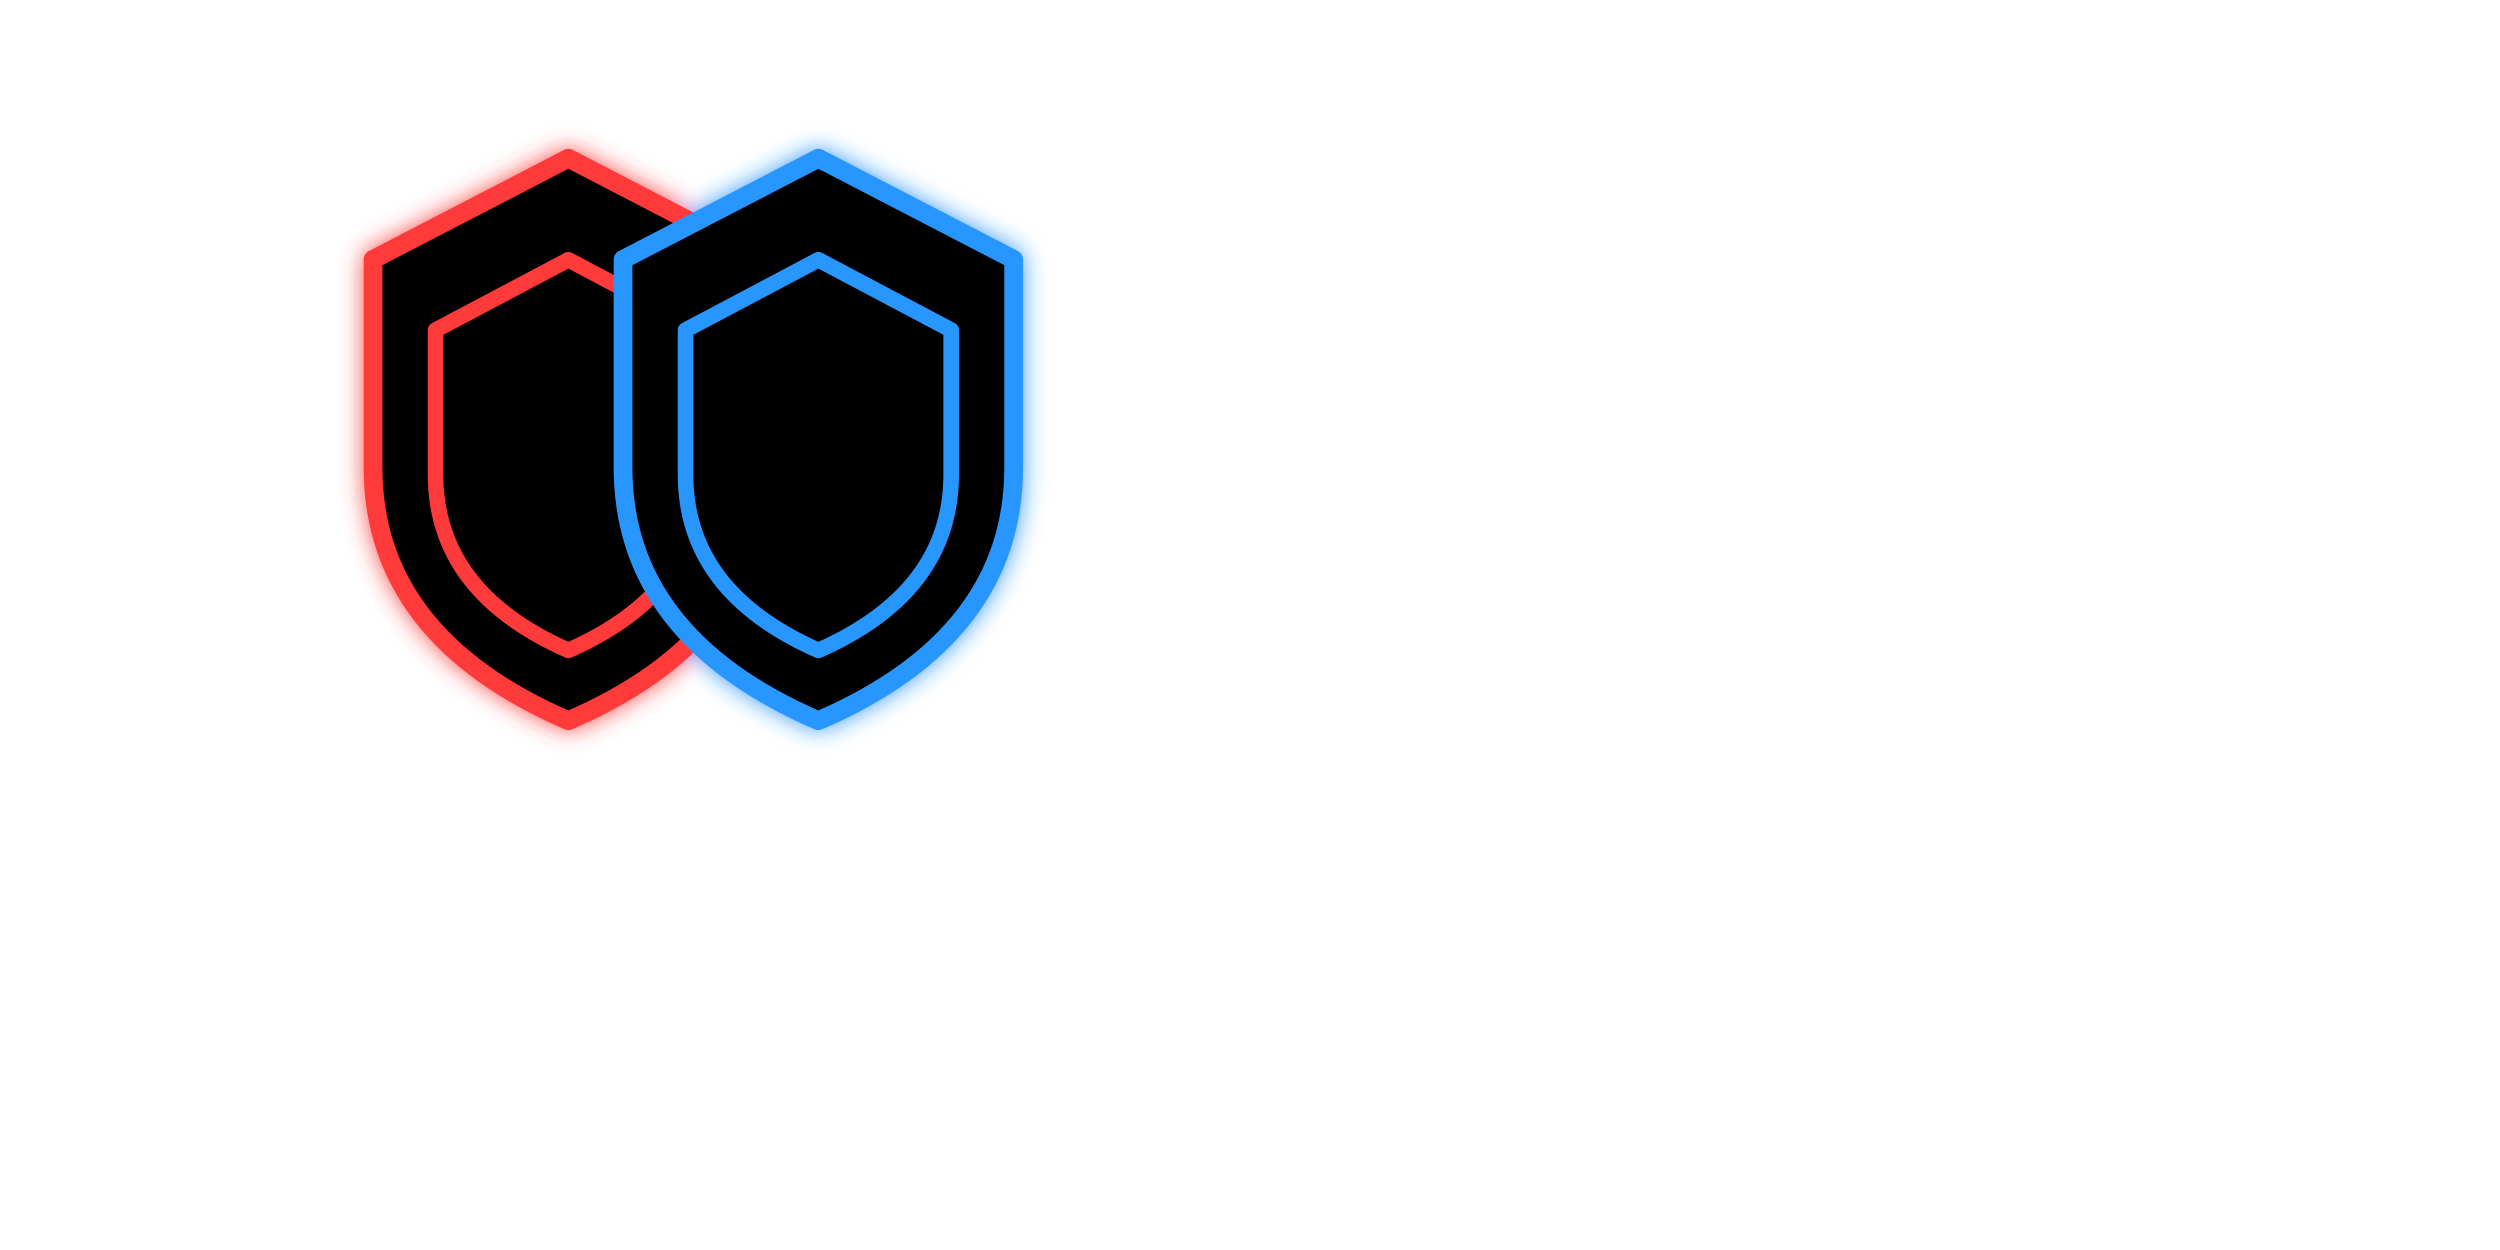
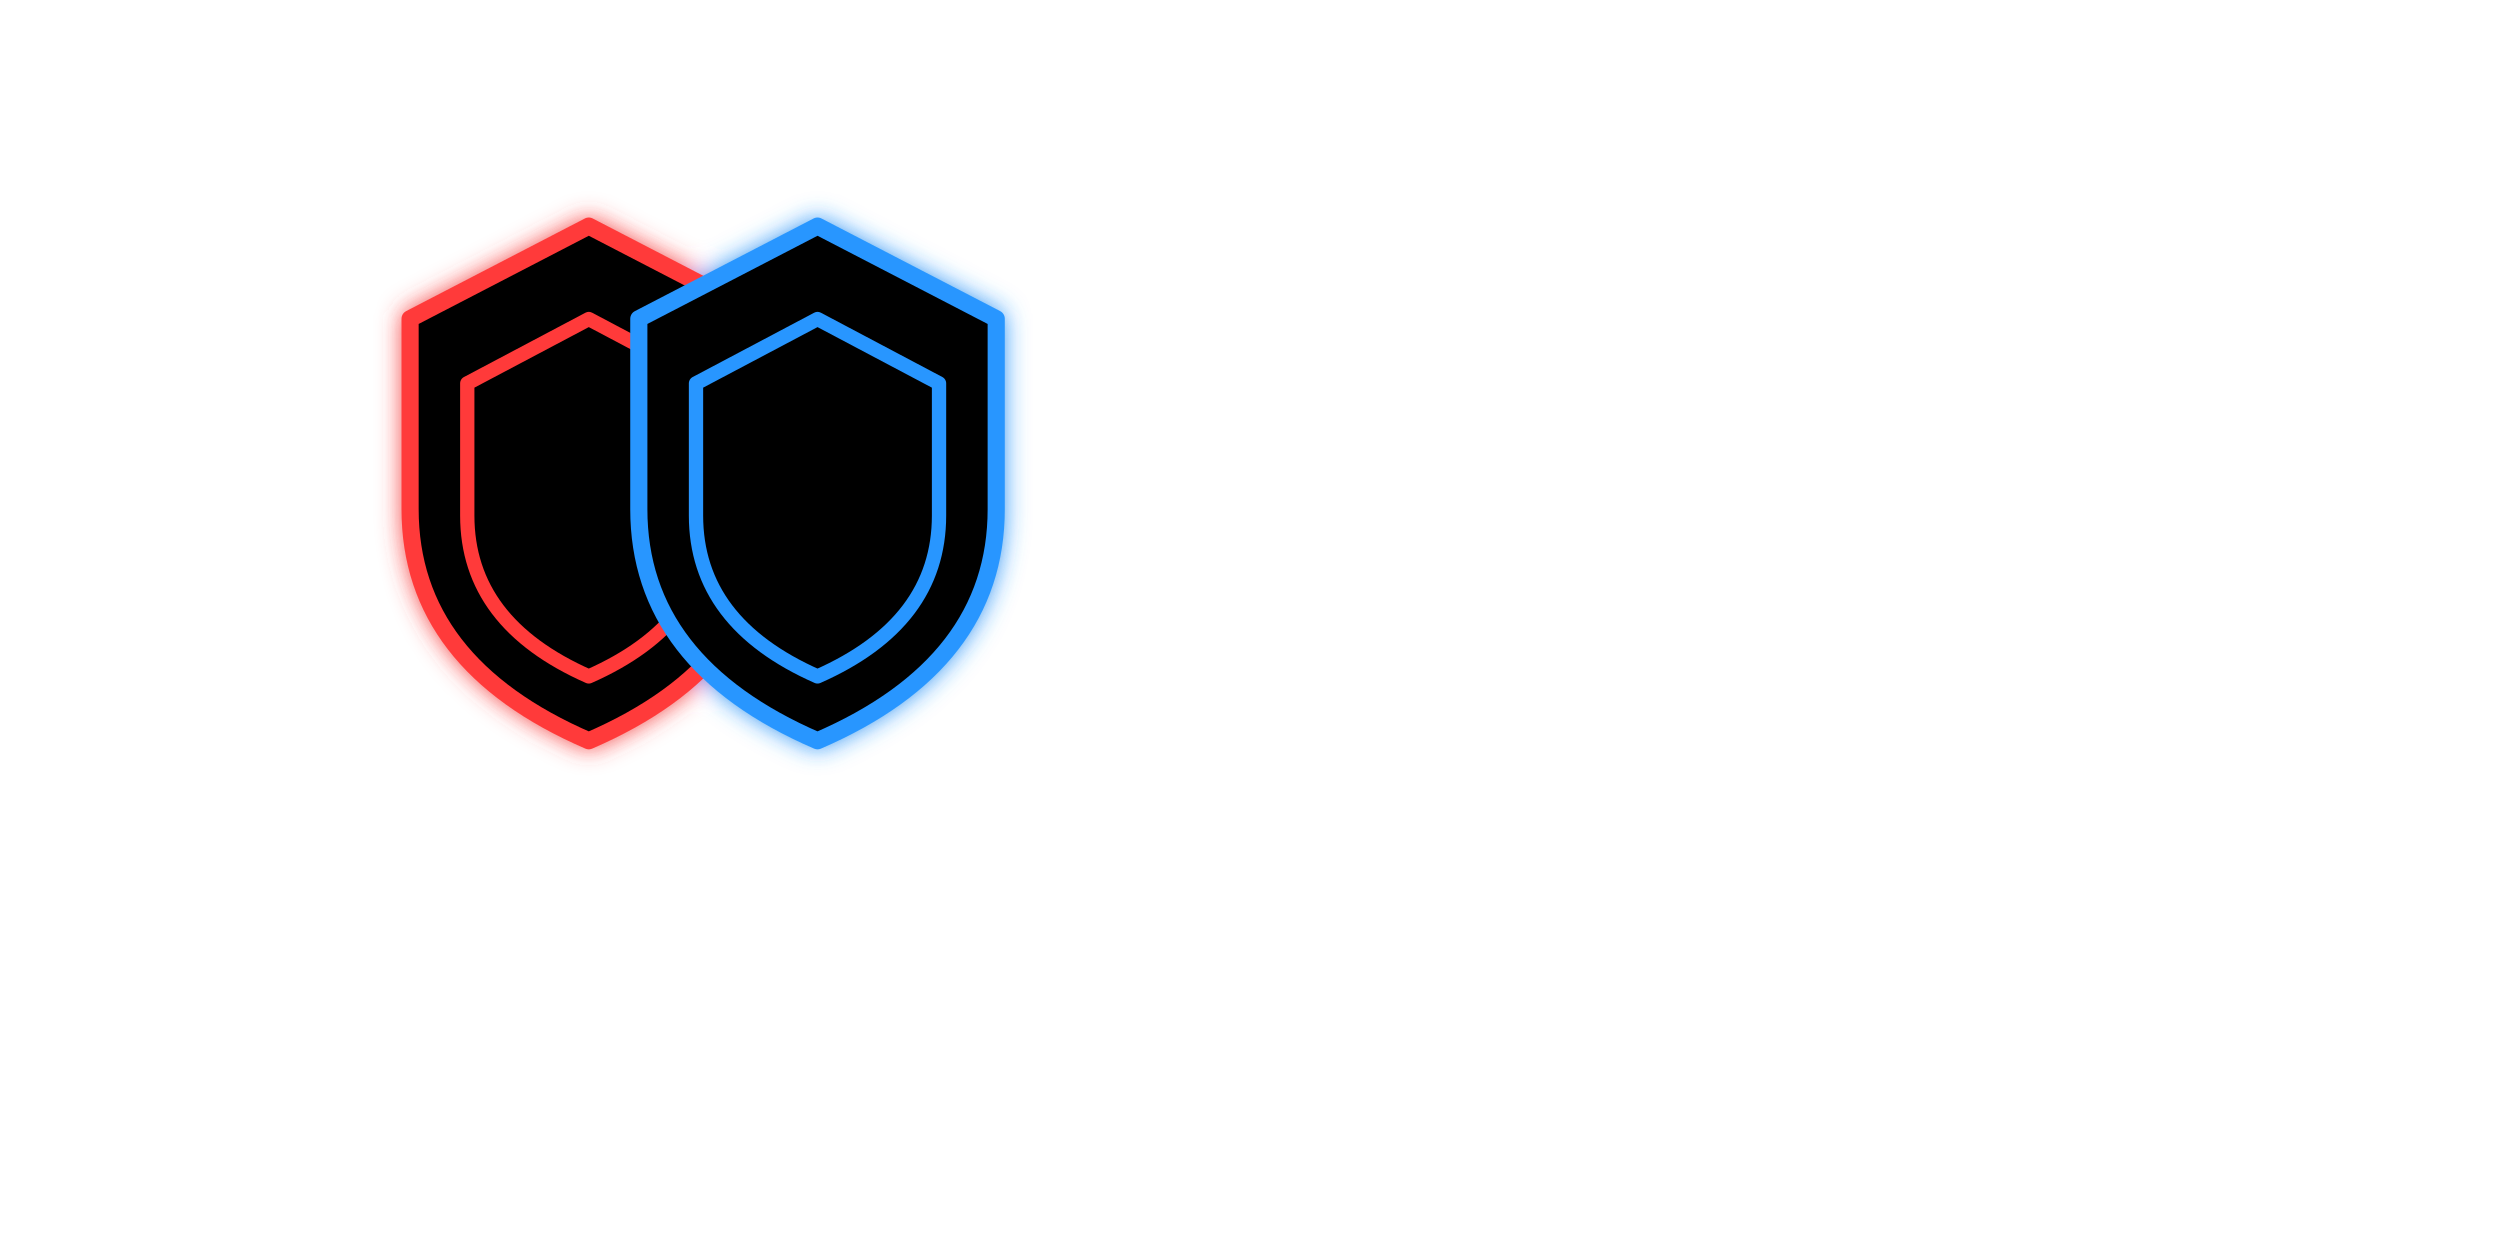
<svg xmlns="http://www.w3.org/2000/svg" width="512" height="256" viewBox="0 0 512 256">
  <style>
.b { fill:#000; stroke:#2896FF; stroke-width:2.4; stroke-linejoin:round }
.l { fill:none; stroke:#2896FF; stroke-width:2; stroke-linecap:round; stroke-linejoin:round }
.w { fill:none; stroke:#2896FF; stroke-width:3.4; stroke-linecap:round; stroke-linejoin:round }
.arc { fill:none; stroke:#2896FF; stroke-width:6 }
.f { fill:#2896FF; stroke:none }
.red { stroke:#FF3A3A }
</style>
  <defs>
    <filter id="glow" x="-20%" y="-20%" width="140%" height="140%">
-       <feGaussianBlur stdDeviation="1.50" />
+       <feGaussianBlur stdDeviation="1.64" />
    </filter>
  </defs>
-   <g transform="translate(62 10) scale(1.6)">
+   <g transform="translate(70.81 25.81) scale(1.4639)">
    <g filter="url(#glow)" opacity="0.9">
      <path d="M34,14.0 L59.0,26.96 L59.0,53.6 Q59.0,75.2 34,86.0 Q9.0,75.2 9.0,53.6 L9.0,26.96 Z" class="b red" />
      <path d="M34,27.0 L51.0,36.0 L51.0,54.5 Q51.0,69.5 34,77.0 Q17.0,69.5 17.0,54.5 L17.0,36.0 Z" class="l red" />
      <path d="M66,14.0 L91.0,26.96 L91.0,53.6 Q91.0,75.2 66,86.0 Q41.0,75.2 41.0,53.6 L41.0,26.96 Z" class="b" />
      <path d="M66,27.0 L83.0,36.0 L83.0,54.5 Q83.0,69.5 66,77.0 Q49.0,69.5 49.0,54.5 L49.0,36.0 Z" class="l" />
    </g>
    <path d="M34,14.0 L59.0,26.96 L59.0,53.6 Q59.0,75.2 34,86.0 Q9.0,75.2 9.0,53.6 L9.0,26.96 Z" class="b red" />
    <path d="M34,27.0 L51.0,36.0 L51.0,54.5 Q51.0,69.5 34,77.0 Q17.0,69.5 17.0,54.5 L17.0,36.0 Z" class="l red" />
    <path d="M66,14.0 L91.0,26.96 L91.0,53.6 Q91.0,75.2 66,86.0 Q41.0,75.2 41.0,53.6 L41.0,26.96 Z" class="b" />
    <path d="M66,27.0 L83.0,36.0 L83.0,54.5 Q83.0,69.5 66,77.0 Q49.0,69.5 49.0,54.5 L49.0,36.0 Z" class="l" />
  </g>
</svg>
